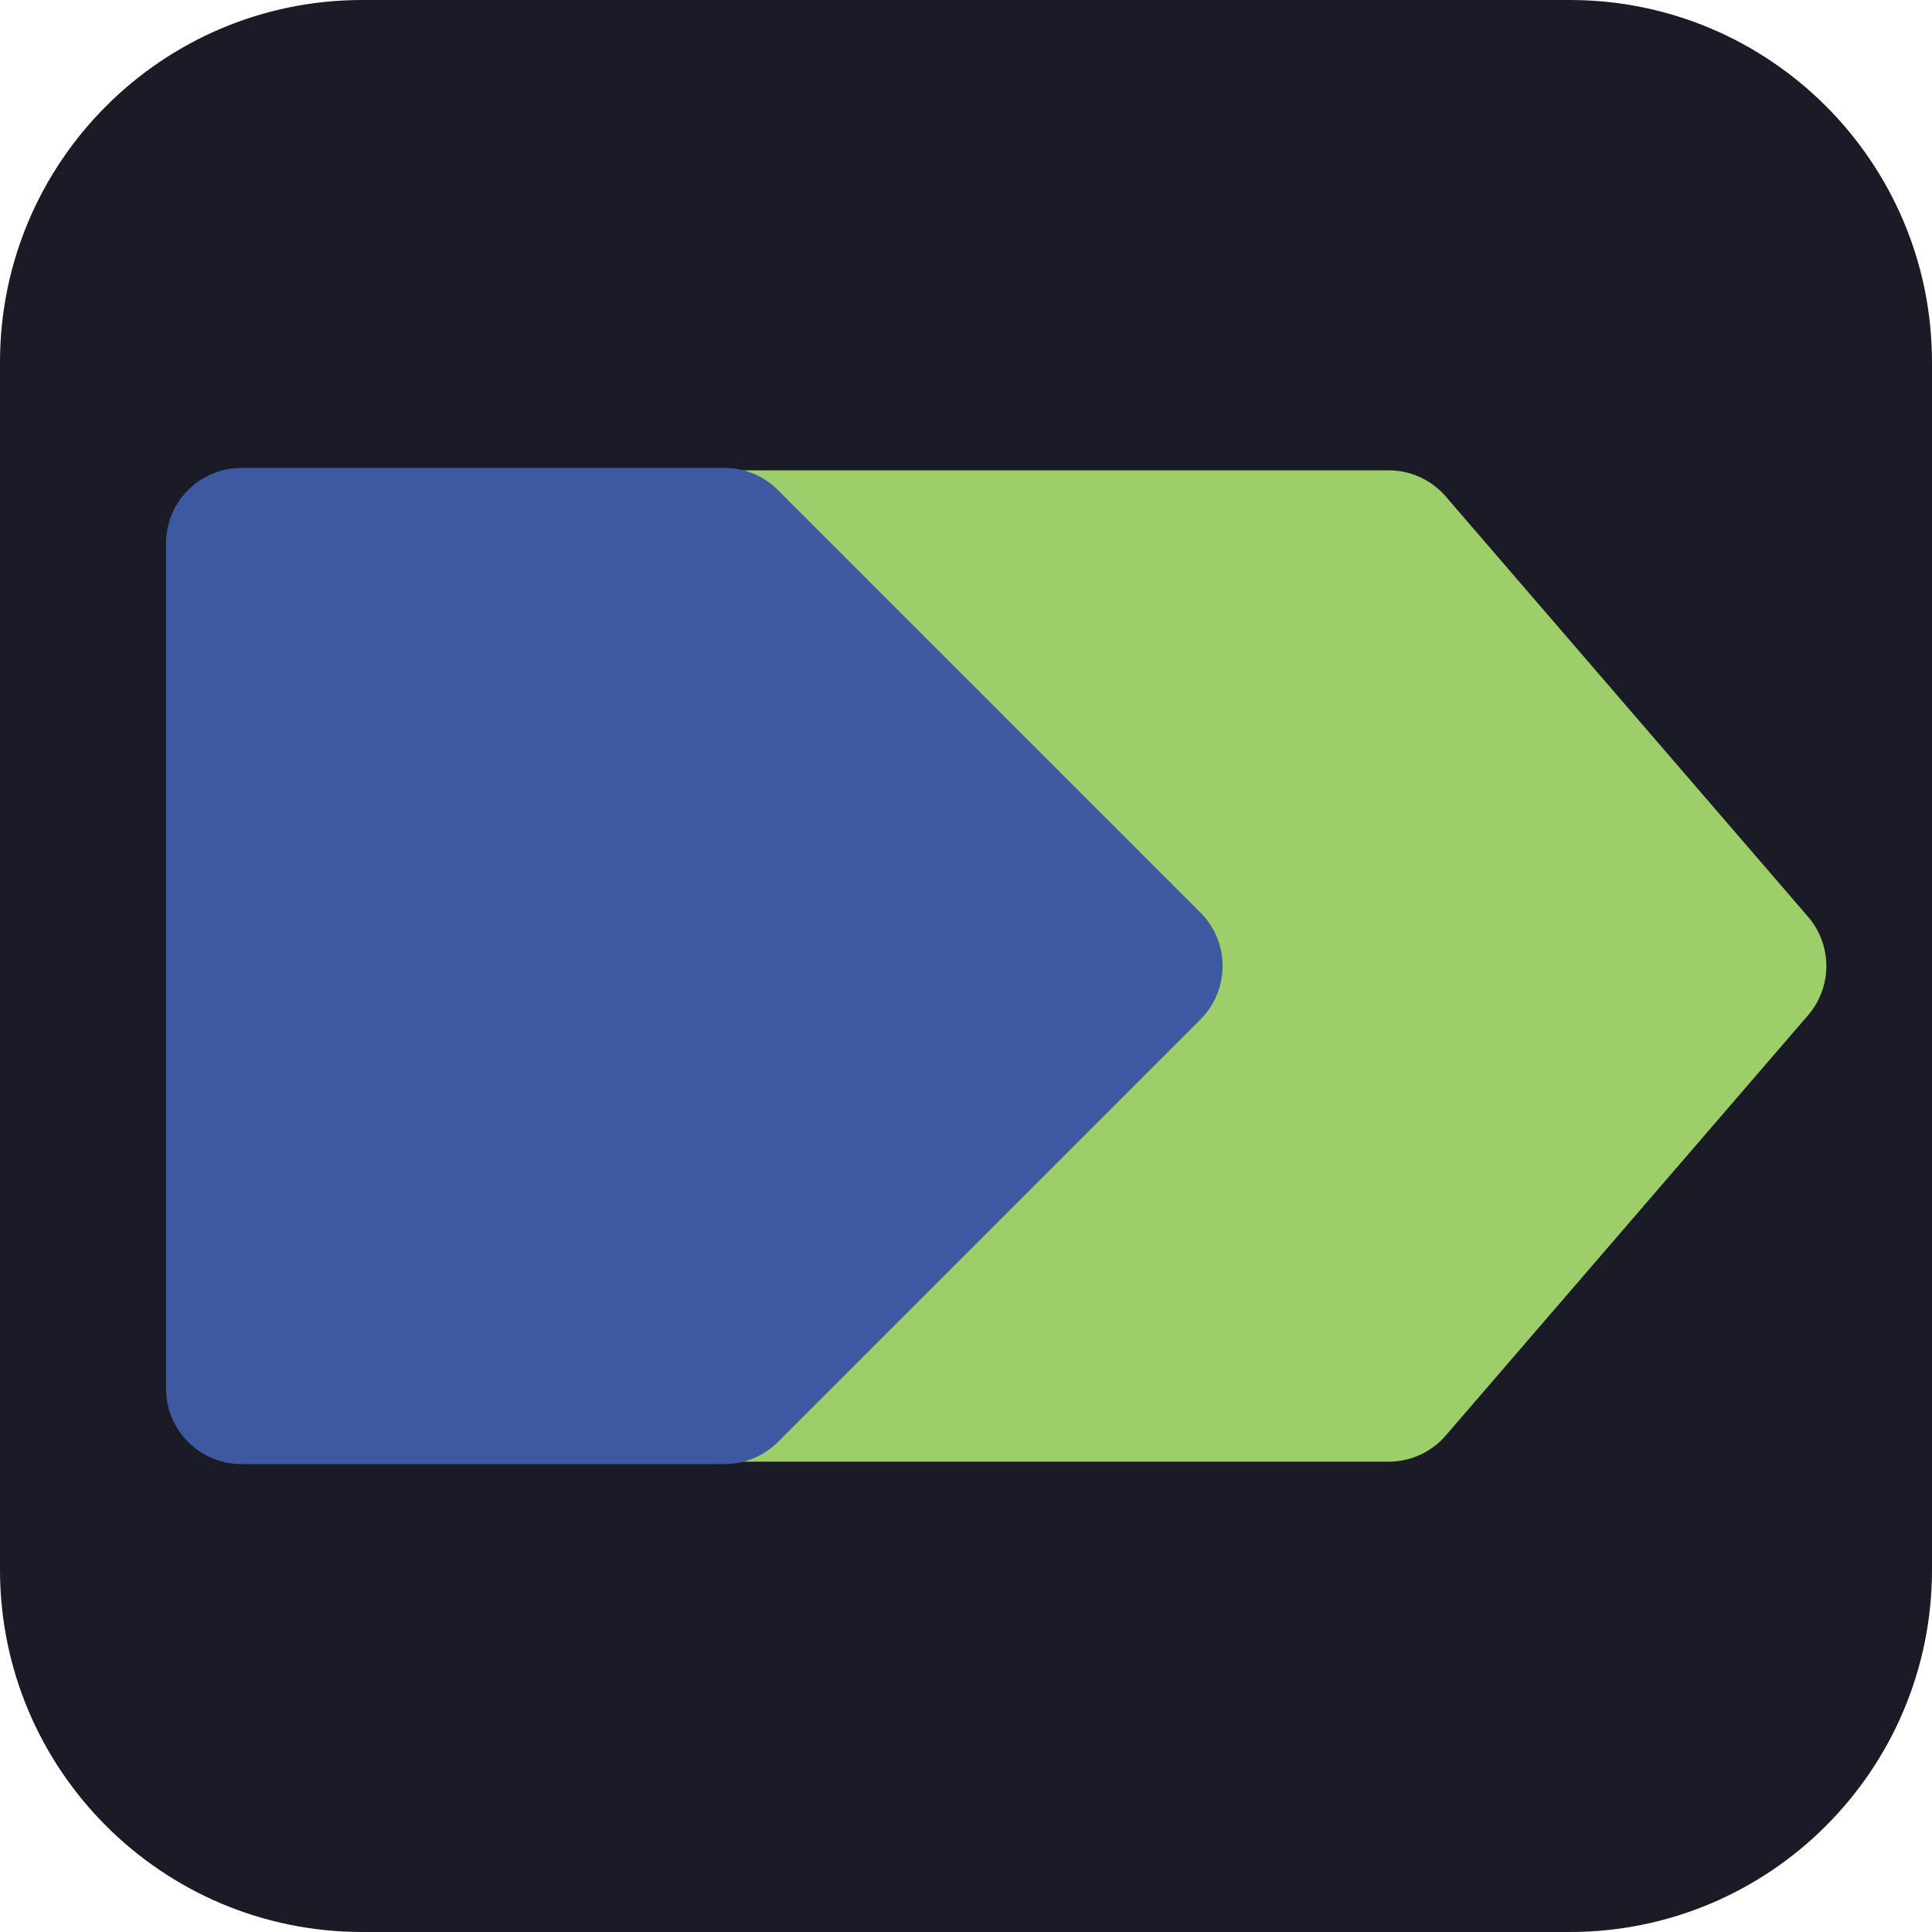
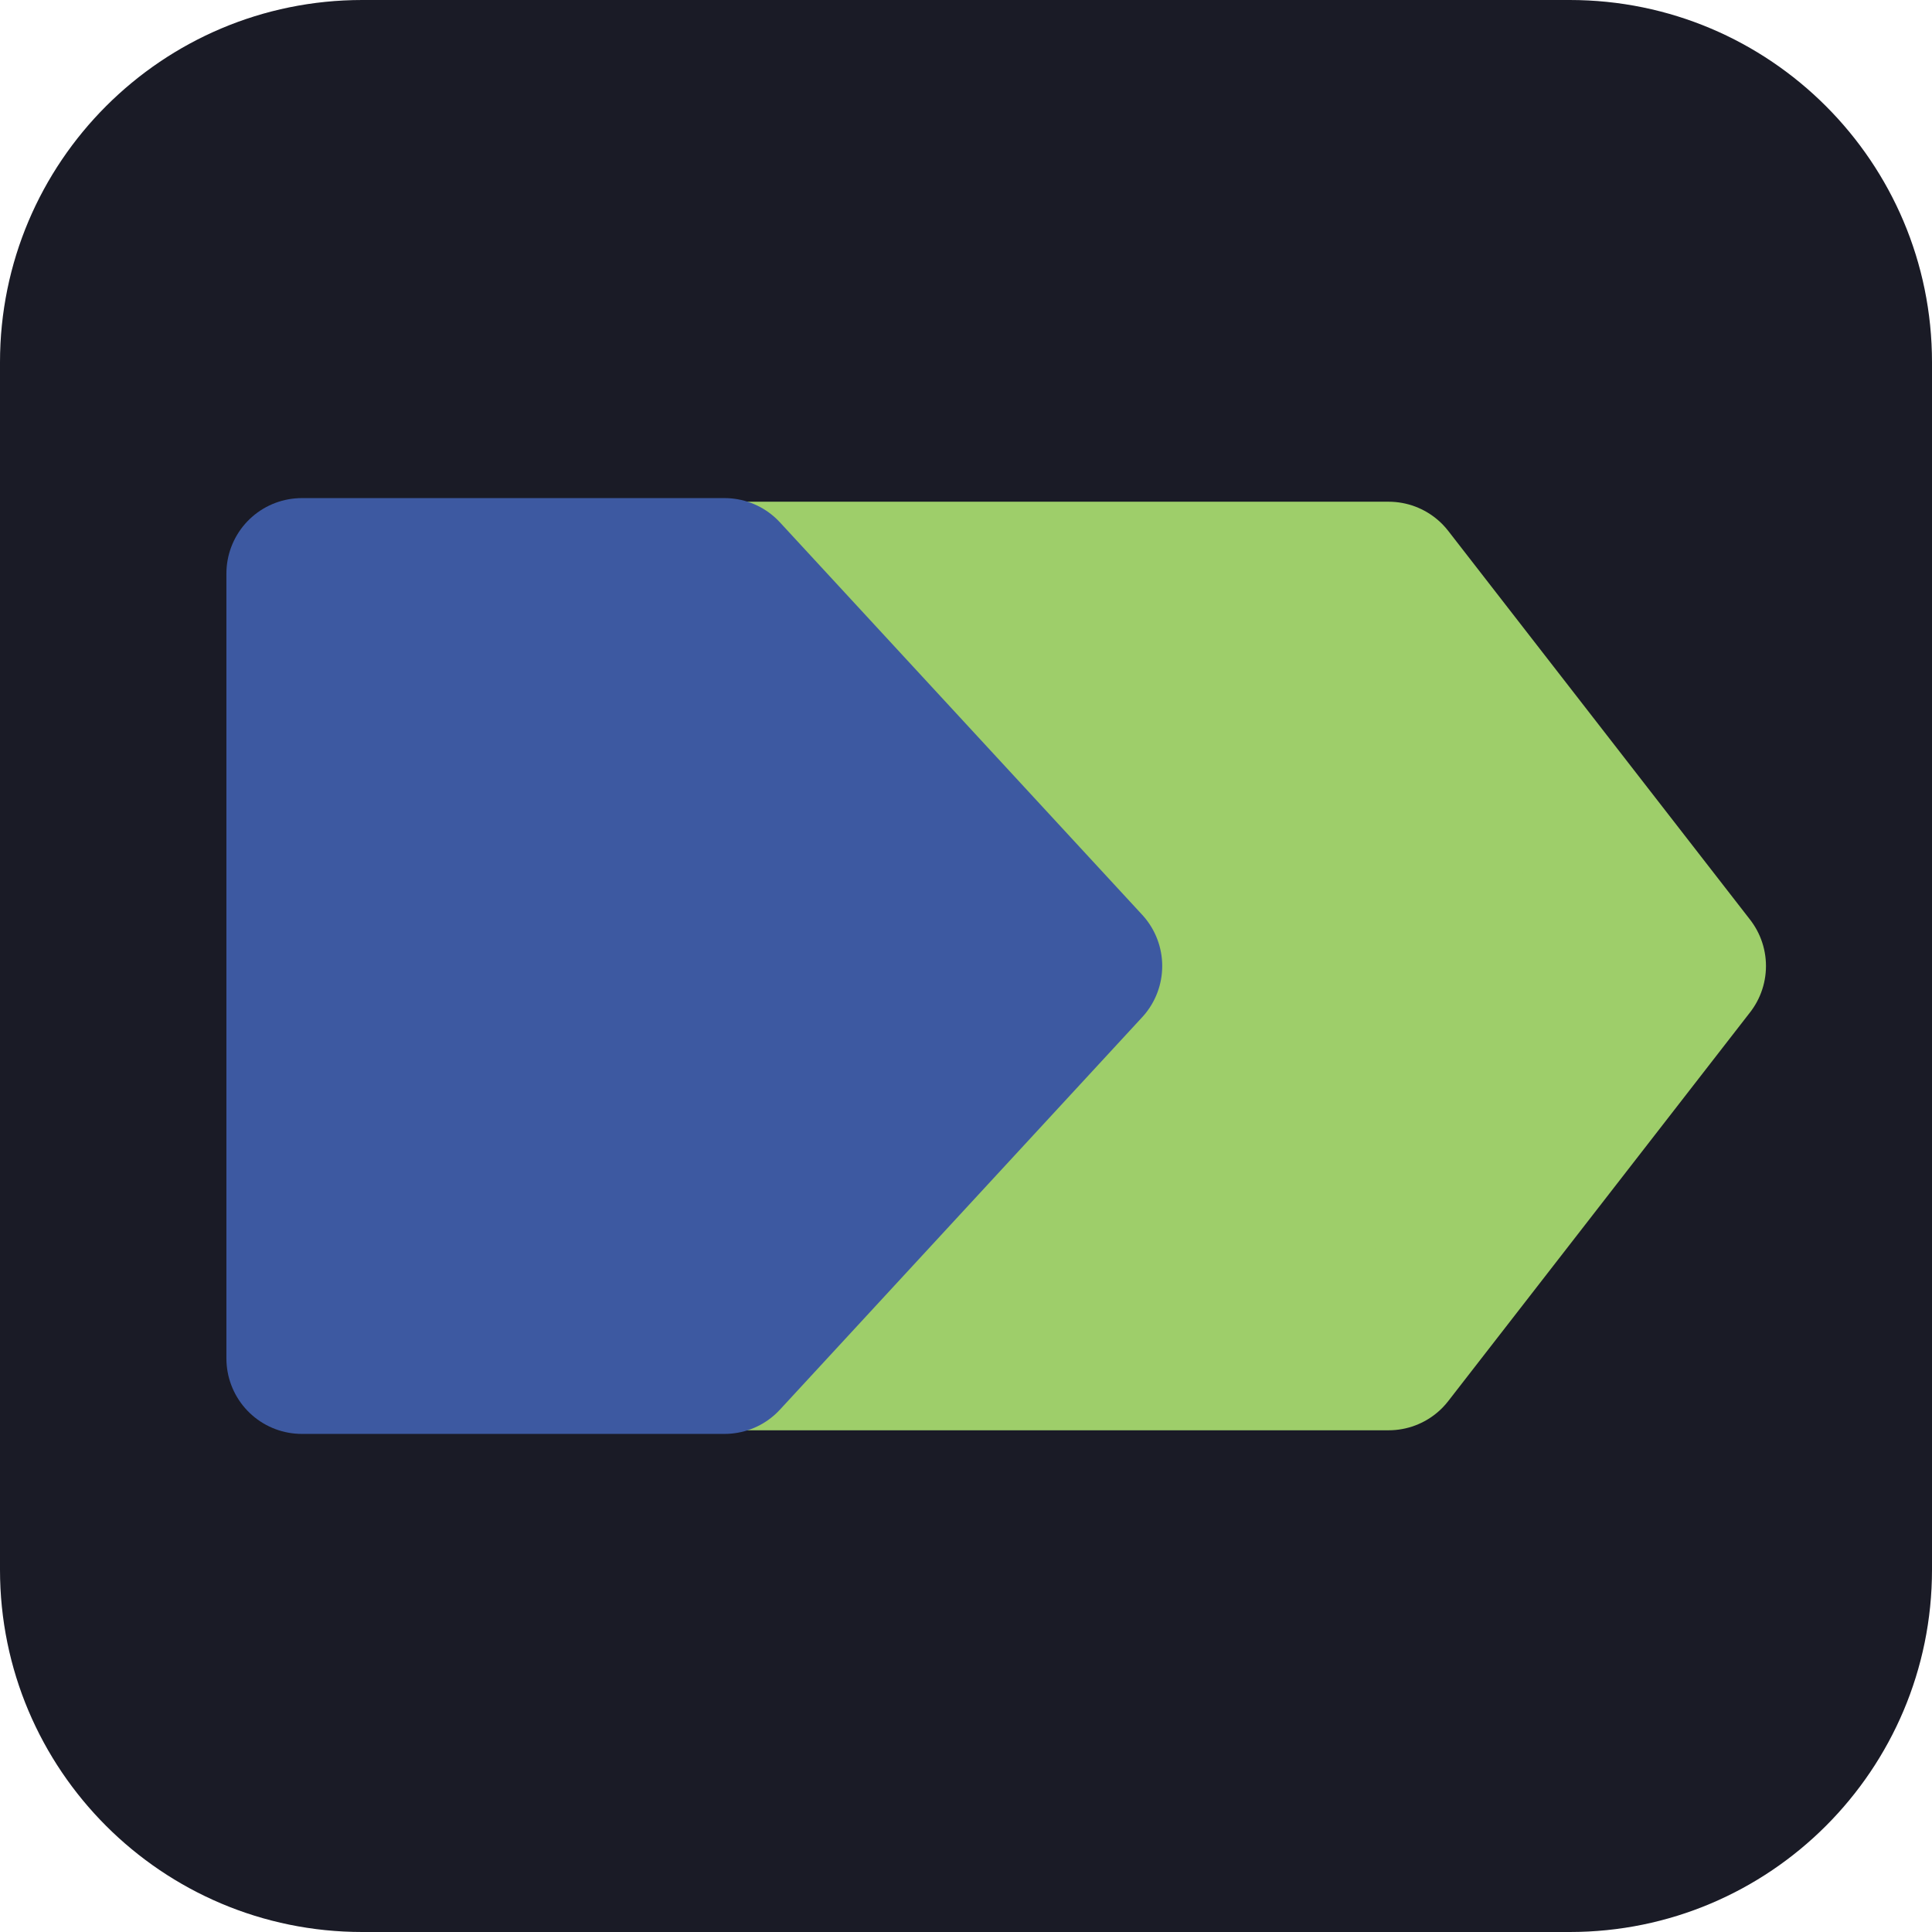
<svg xmlns="http://www.w3.org/2000/svg" viewBox="0 0 32 32">
  <rect width="32" height="32" rx="6" fill="#1a1b26" />
-   <path d="M8,9.04 H23 L29,16 L23,22.96 H8 Z" fill="#9ece6a" stroke="#9ece6a" stroke-width="2.5" stroke-linejoin="round" />
-   <path d="M4,9 H12 L19,16 L12,23 H4 Z" fill="#3d59a1" stroke="#3d59a1" stroke-width="2.5" stroke-linejoin="round" />
+   <path d="M9,9.56 H23 L28,16 L23,22.44 H9 Z" fill="#9ece6a" stroke="#9ece6a" stroke-width="2.5" stroke-linejoin="round" />
+   <path d="M5,9.5 H12 L18,16 L12,22.5 H5 Z" fill="#3d59a1" stroke="#3d59a1" stroke-width="2.5" stroke-linejoin="round" />
</svg>
